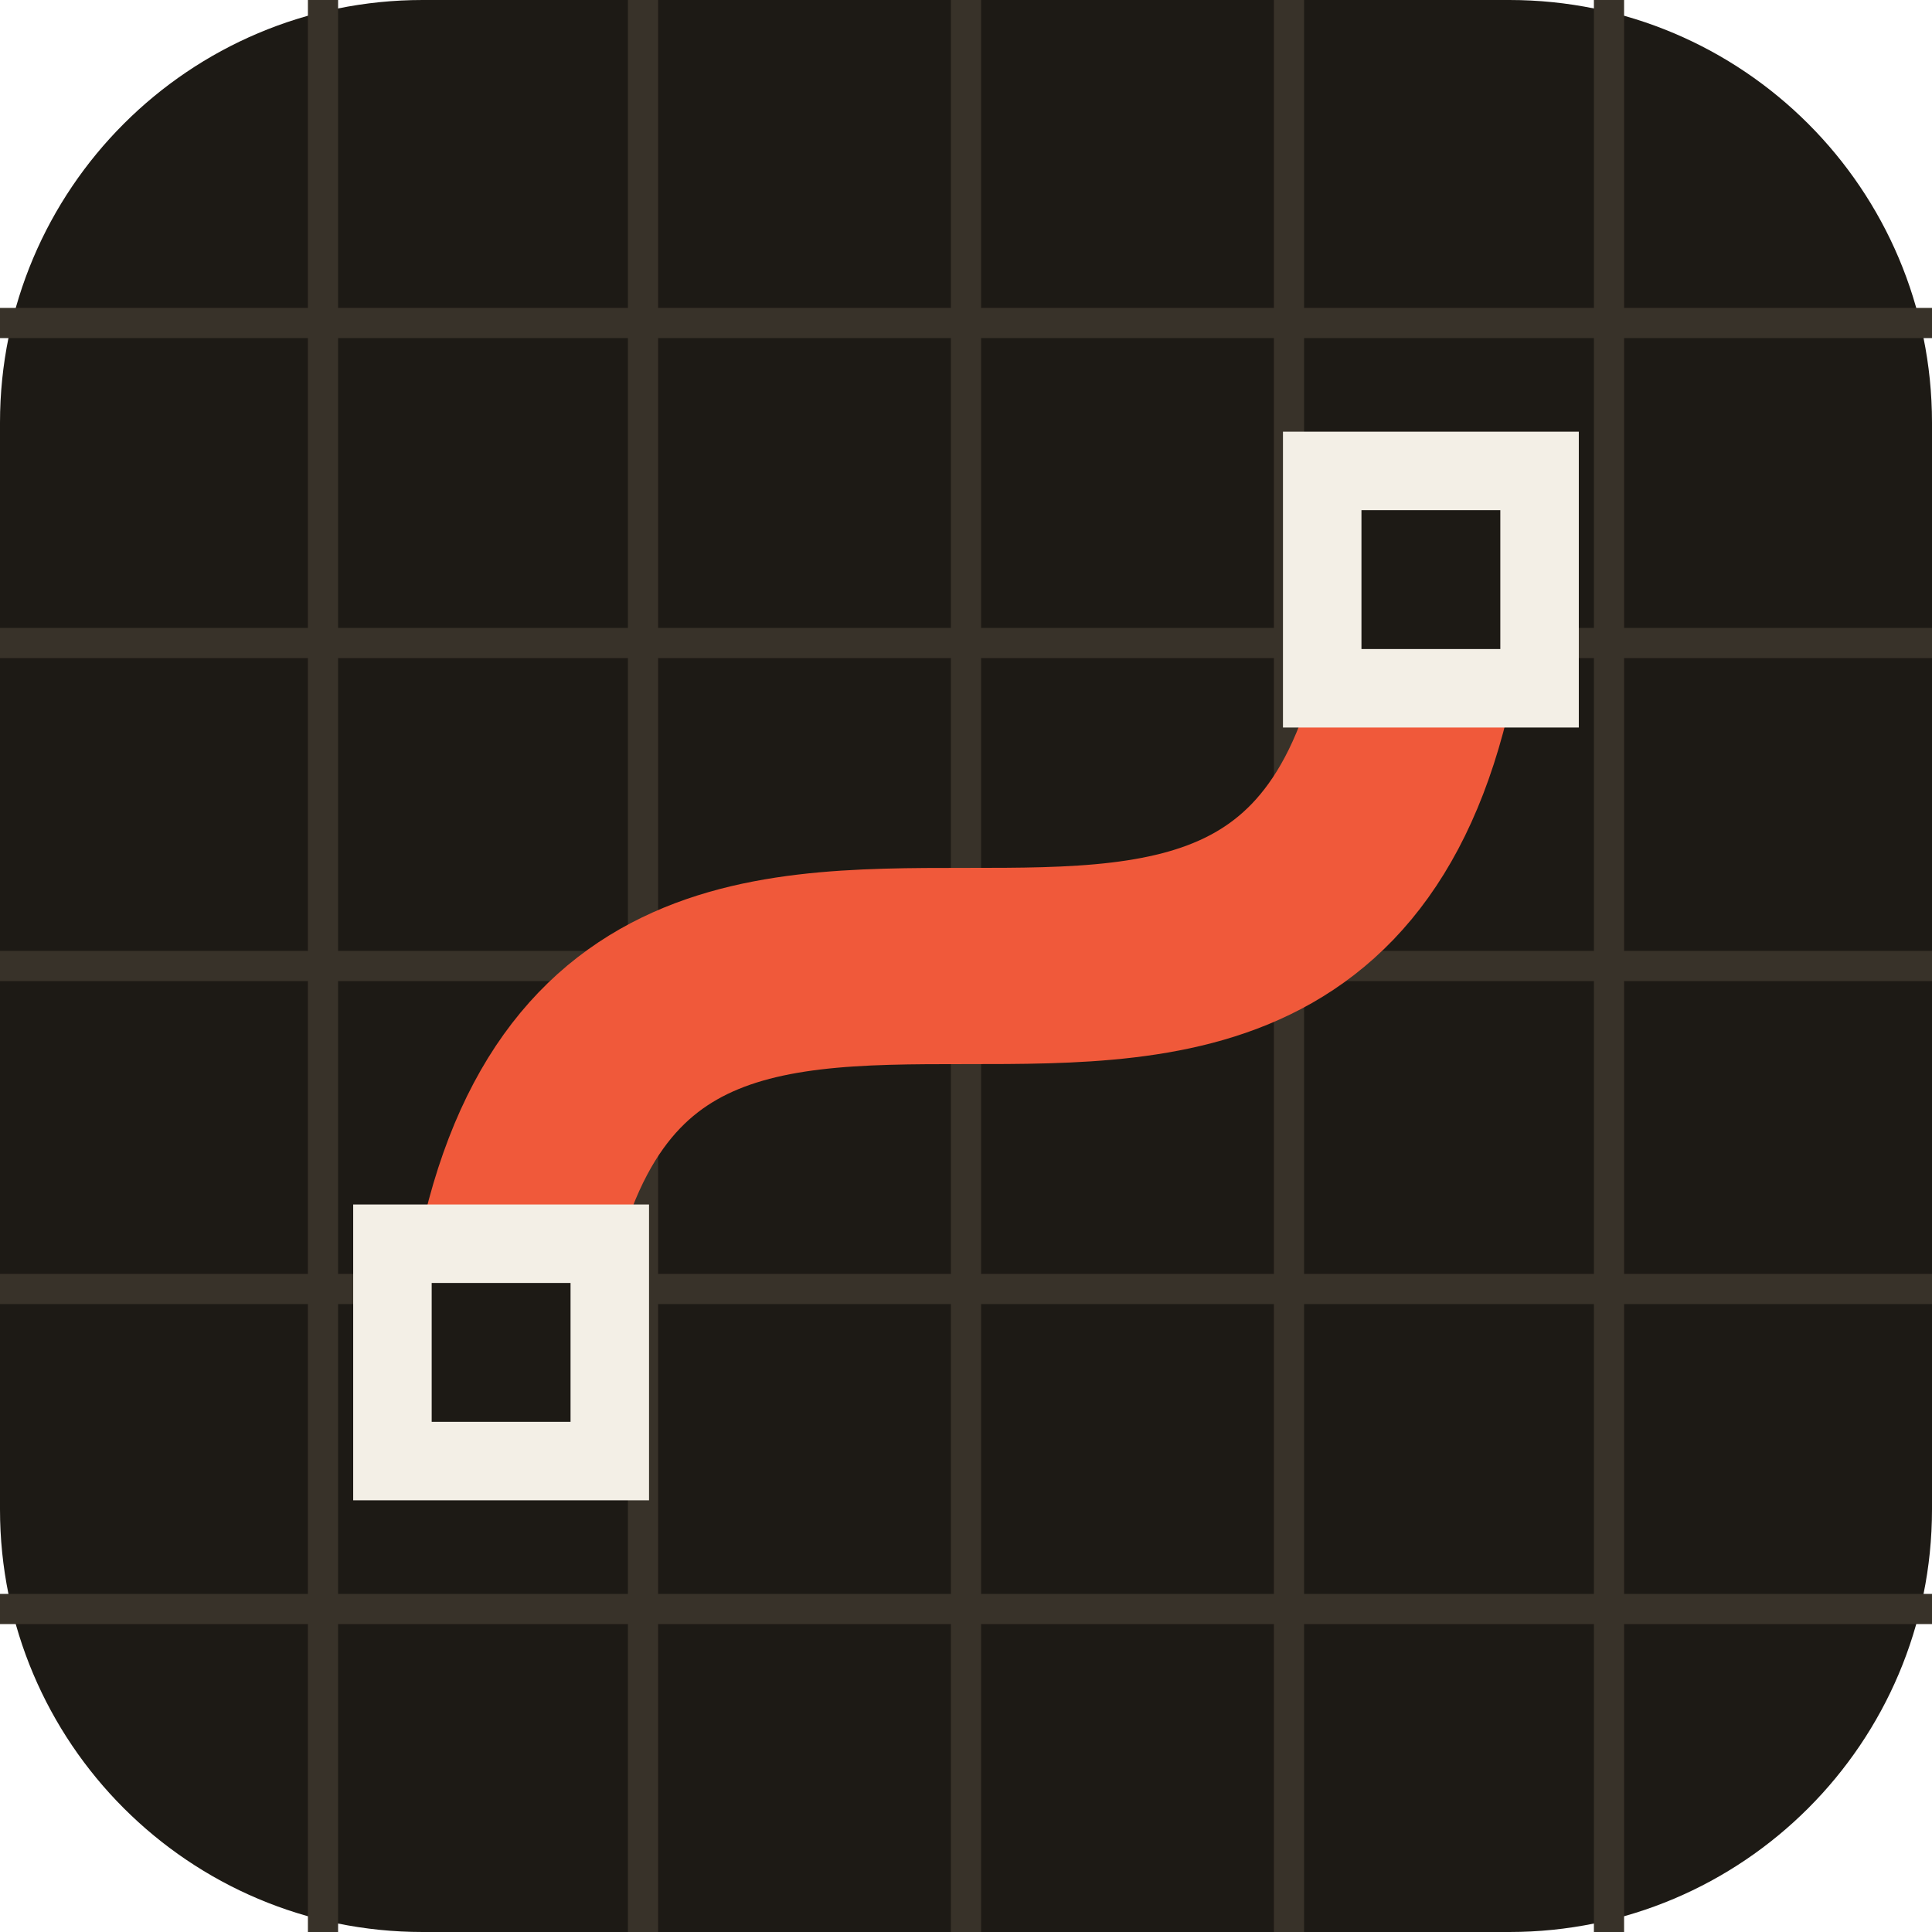
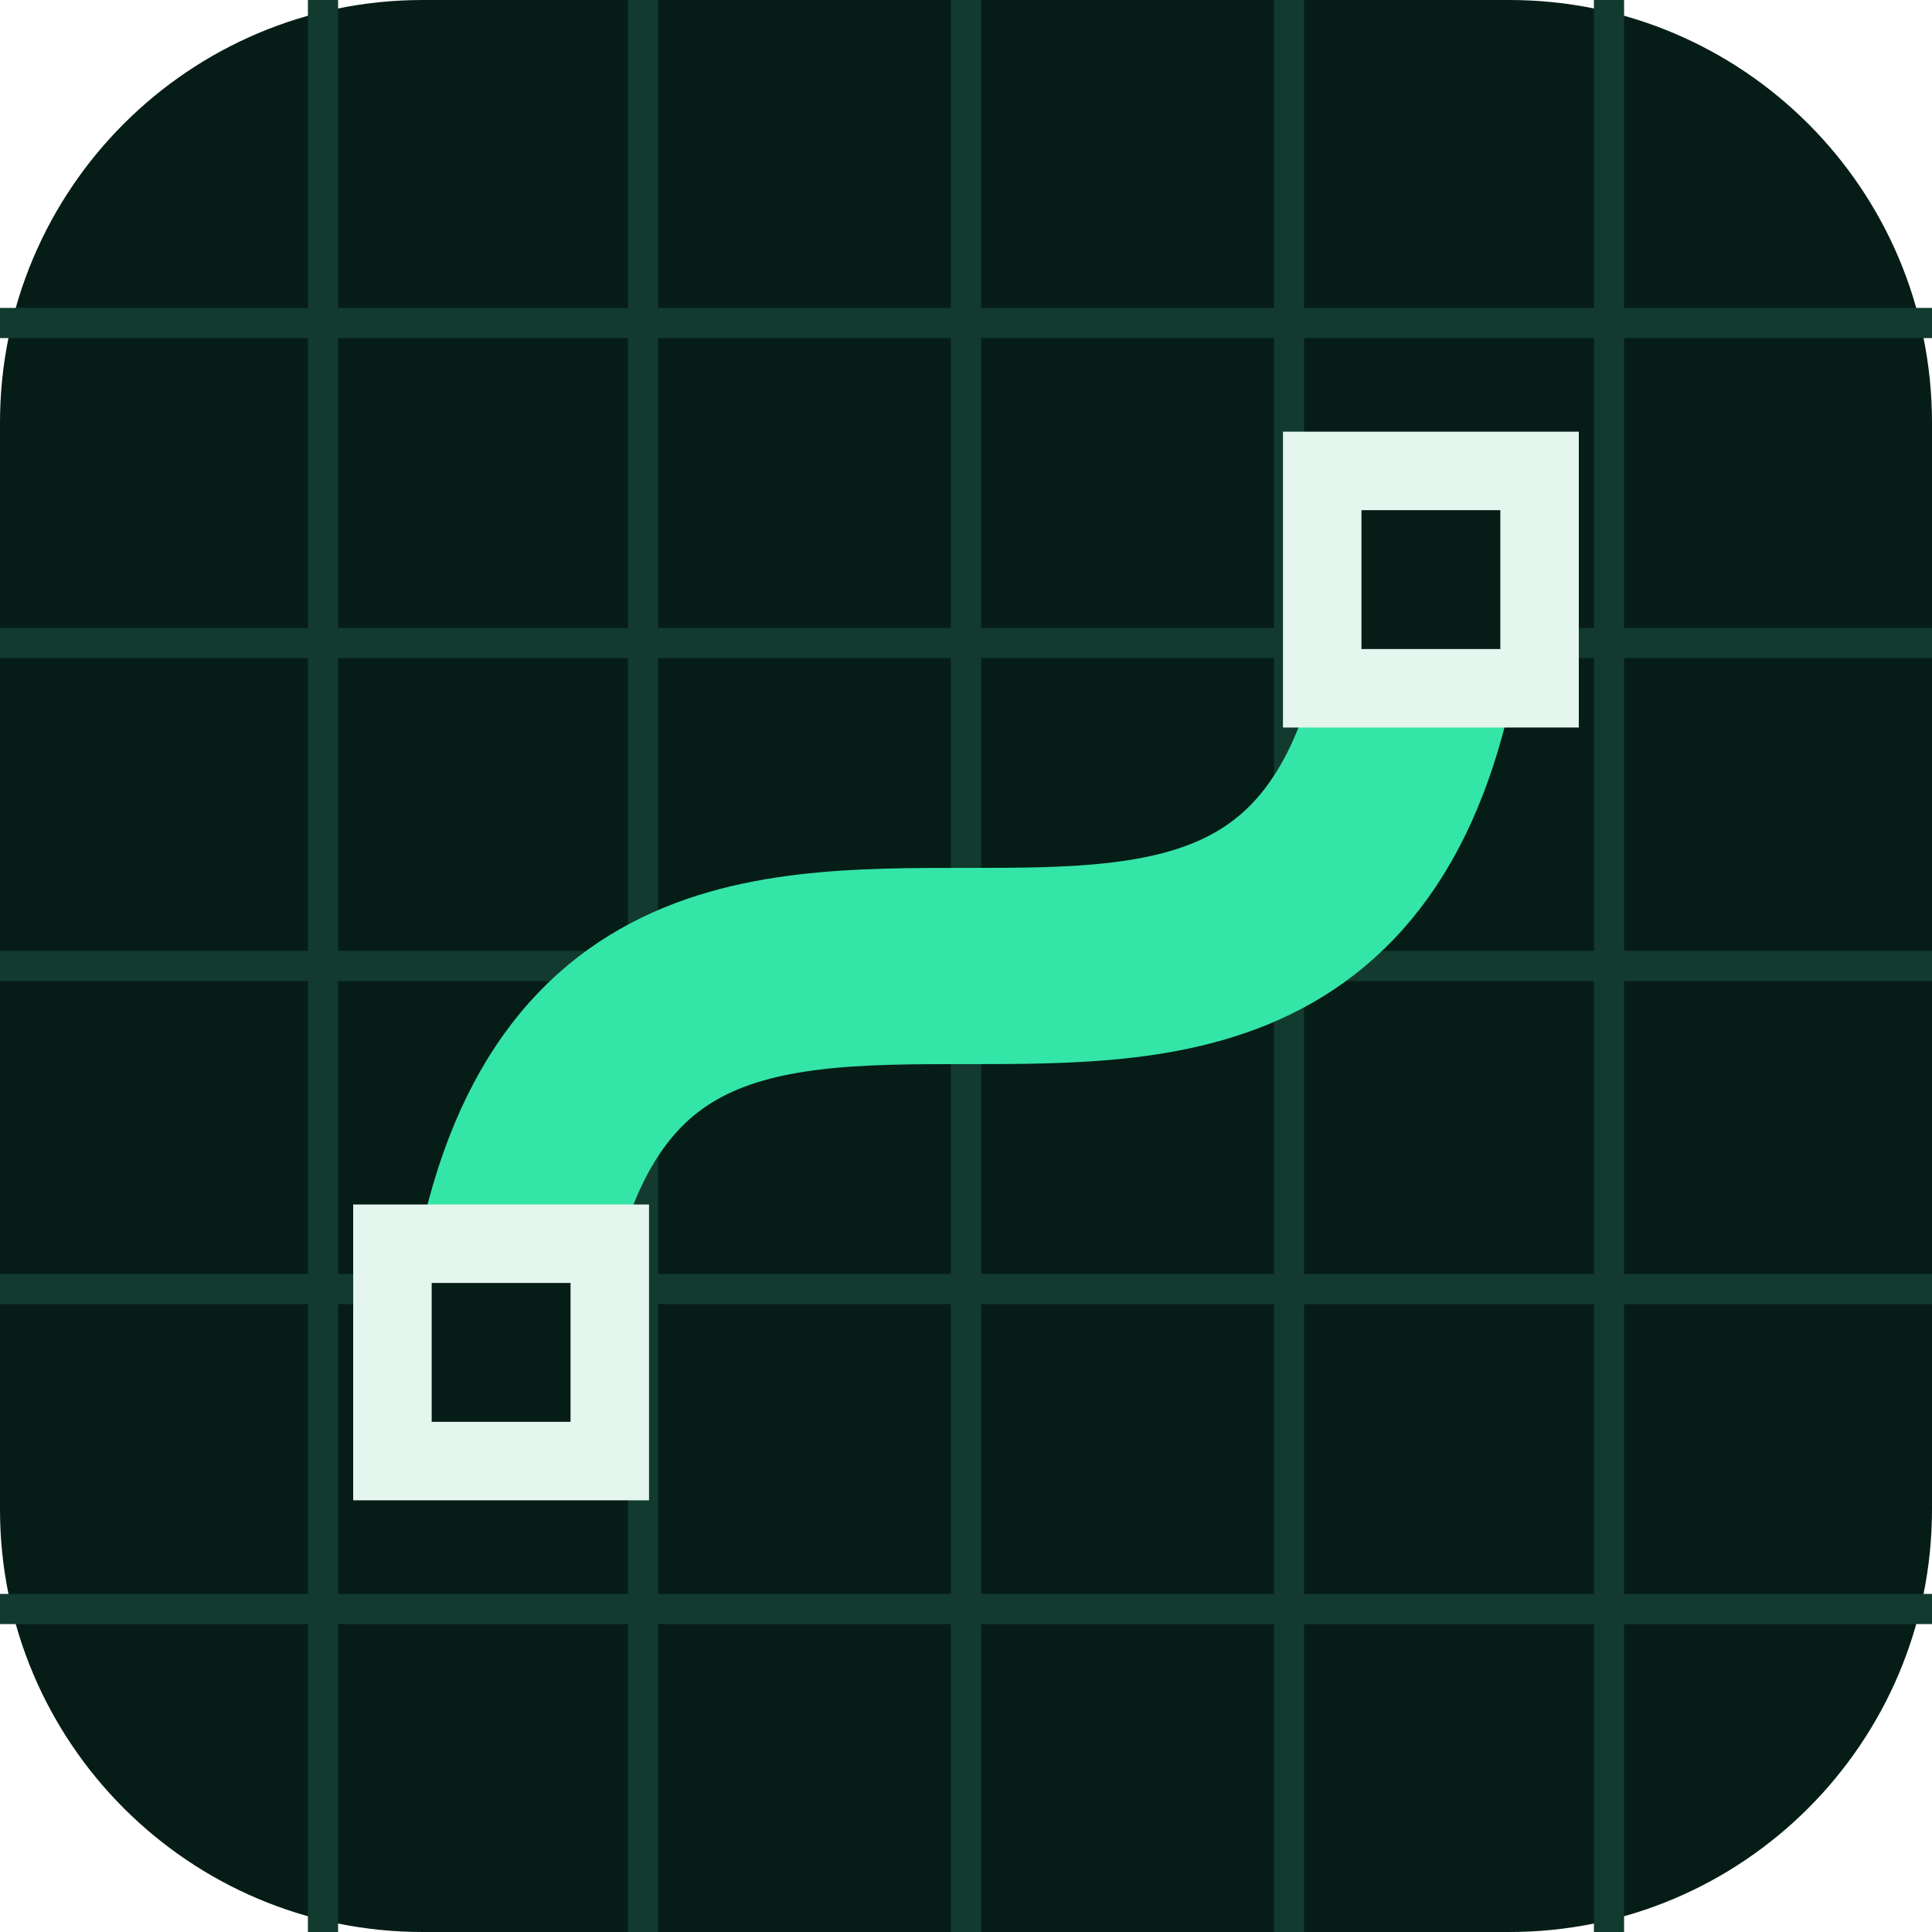
<svg xmlns="http://www.w3.org/2000/svg" viewBox="0 0 64 64">
-   <rect width="64" height="64" rx="14" fill="#1D1A15" />
-   <g stroke="#383229" stroke-width="1">
+   <rect width="64" height="64" rx="14" fill="#061D17" />
+   <g stroke="#123A2F" stroke-width="1">
    <path d="M10.7 0v64M21.3 0v64M32 0v64M42.7 0v64M53.3 0v64M0 10.7h64M0 21.3h64M0 32h64M0 42.7h64M0 53.3h64" />
  </g>
-   <path d="M16.6 44.8C19.2 19.2 44.8 44.8 47.4 19.2" fill="none" stroke="#F0593A" stroke-width="6.5" stroke-linecap="round" />
-   <rect x="13" y="41.2" width="7.2" height="7.2" fill="#1D1A15" stroke="#F3EFE6" stroke-width="2.6" />
-   <rect x="43.8" y="15.6" width="7.2" height="7.2" fill="#1D1A15" stroke="#F3EFE6" stroke-width="2.6" />
+   <path d="M16.6 44.8C19.2 19.2 44.8 44.8 47.4 19.2" fill="none" stroke="#34E5A8" stroke-width="6.5" stroke-linecap="round" />
+   <rect x="13" y="41.2" width="7.2" height="7.2" fill="#061D17" stroke="#E4F6EE" stroke-width="2.6" />
+   <rect x="43.8" y="15.6" width="7.2" height="7.2" fill="#061D17" stroke="#E4F6EE" stroke-width="2.6" />
</svg>
